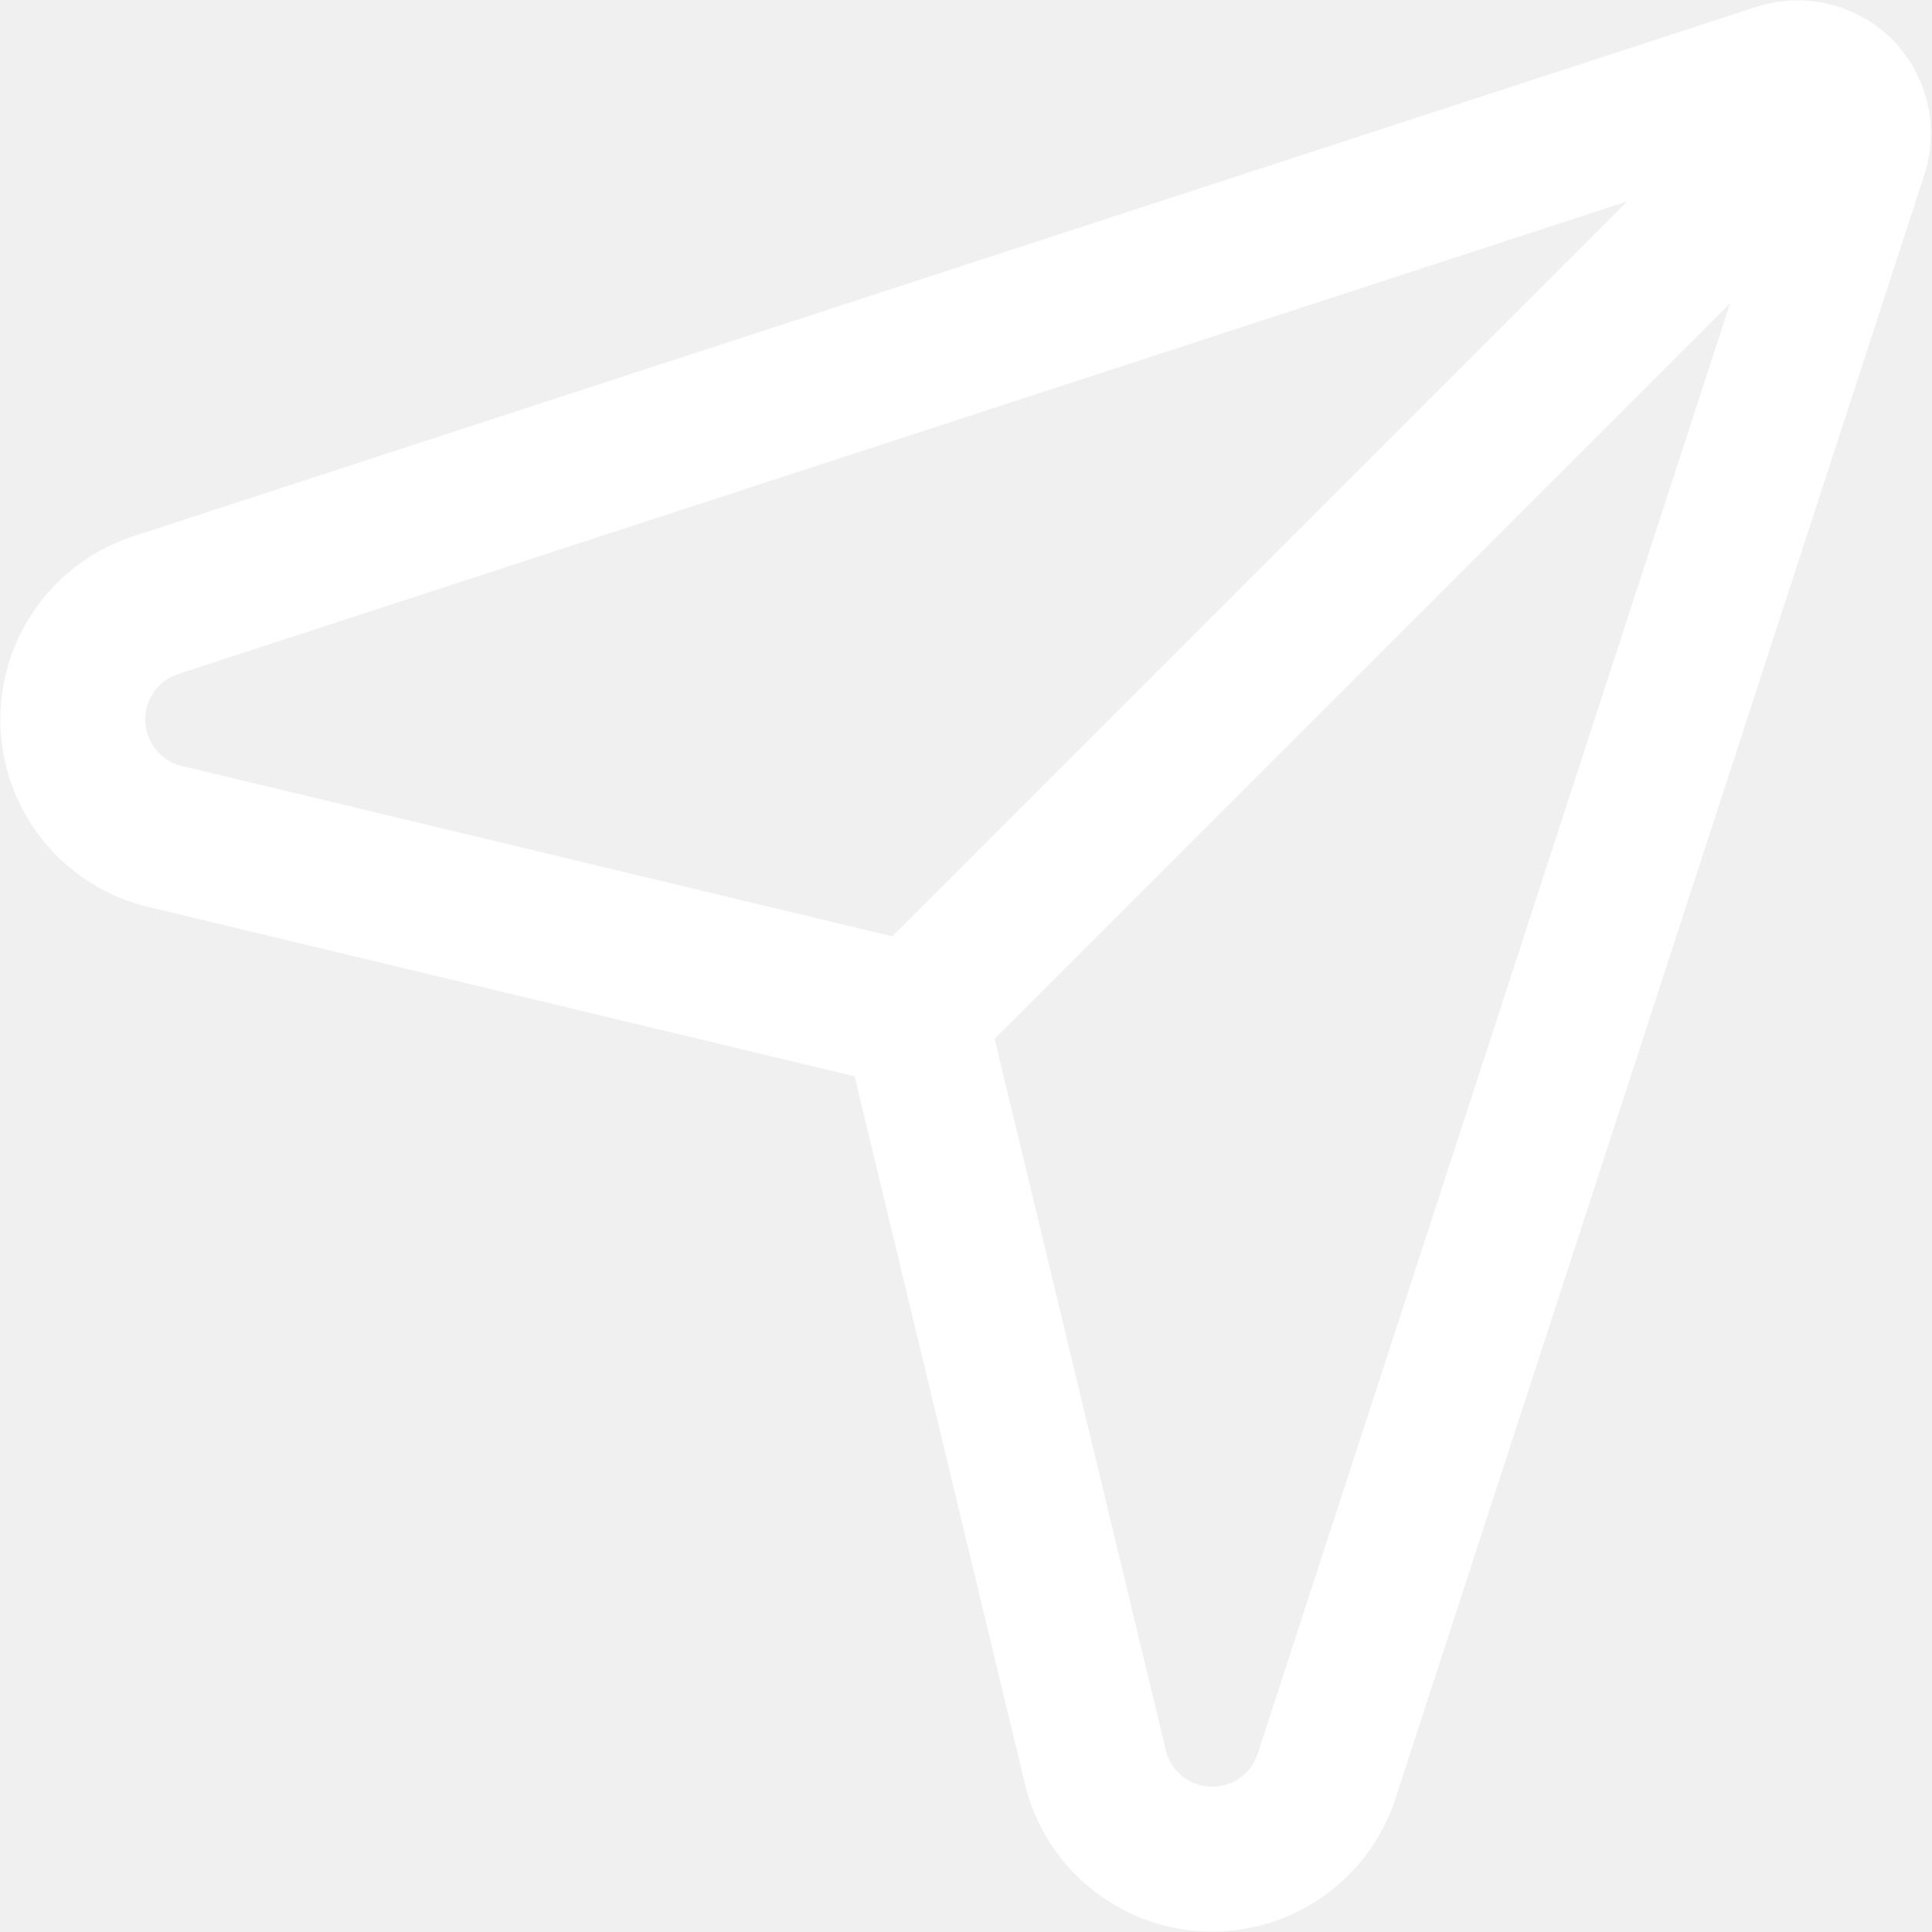
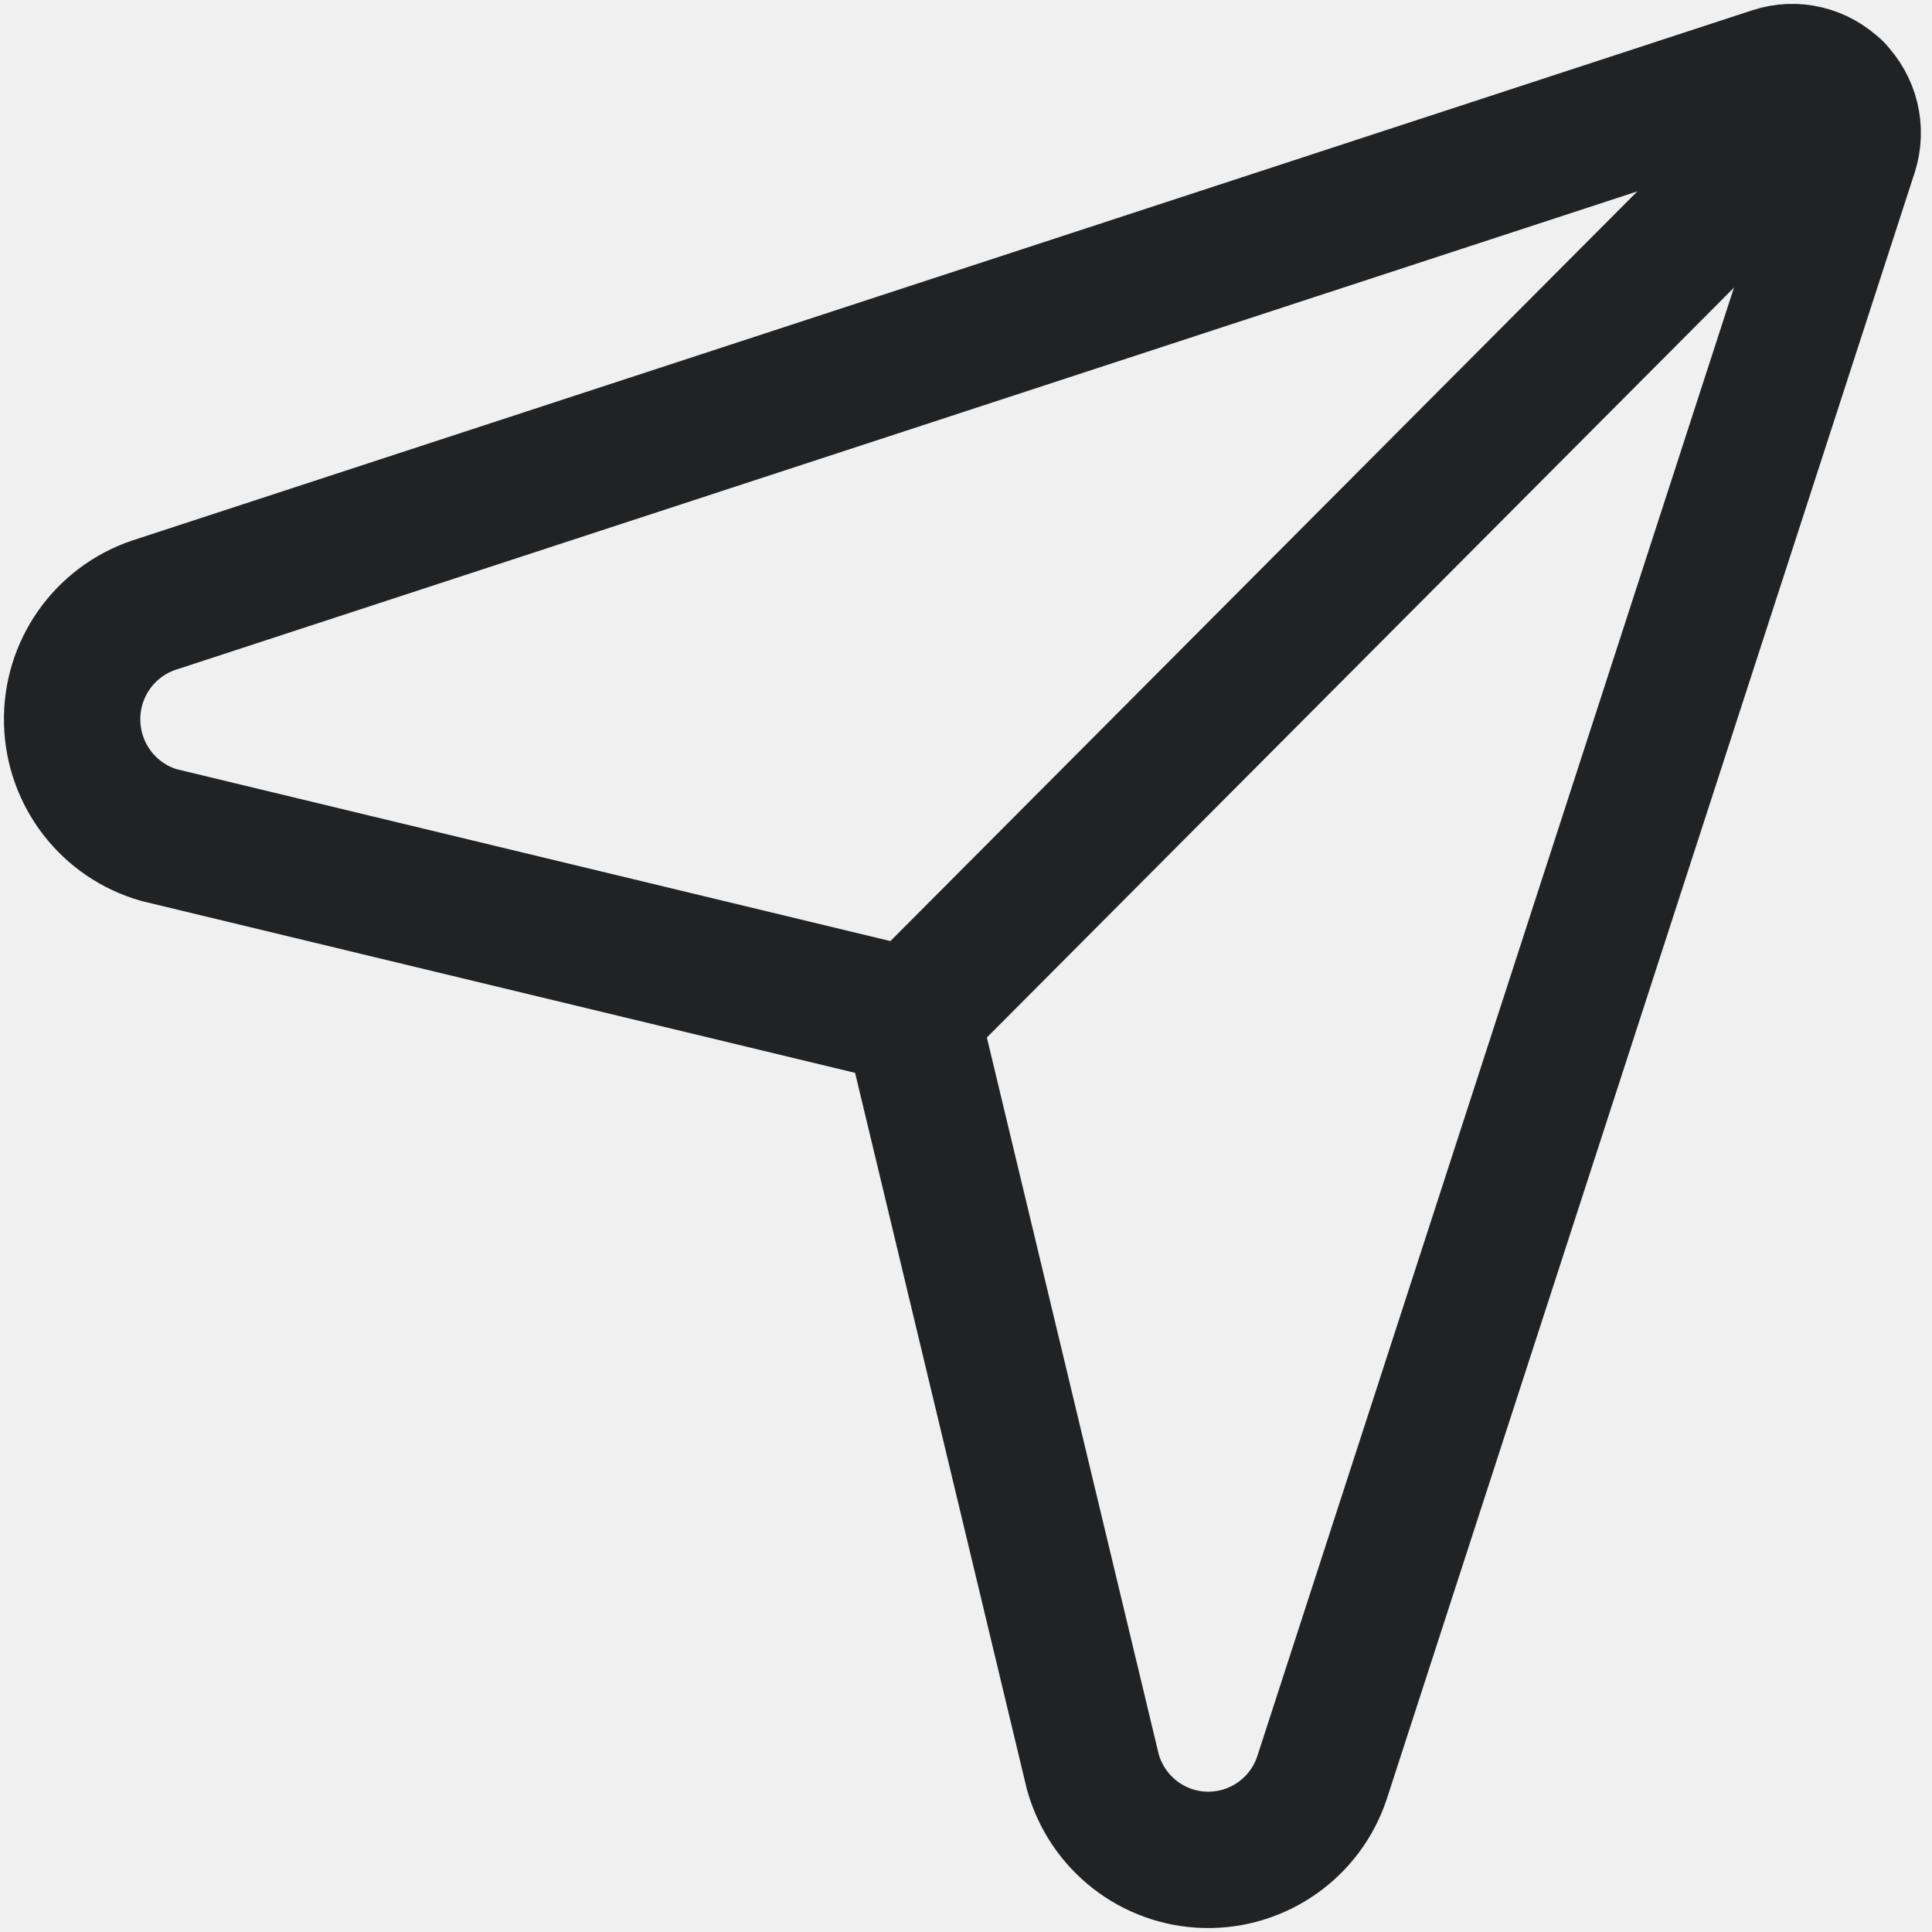
- <svg xmlns="http://www.w3.org/2000/svg" width="16" height="16" viewBox="0 0 16 16" fill="none">
-   <path fill-rule="evenodd" clip-rule="evenodd" d="M1.329 6.918C0.908 6.799 0.614 6.42 0.603 5.983C0.592 5.546 0.868 5.153 1.282 5.014L14.732 0.627C14.912 0.569 15.109 0.616 15.243 0.749C15.377 0.882 15.425 1.079 15.367 1.259L10.984 14.716C10.846 15.131 10.452 15.407 10.015 15.396C9.577 15.386 9.198 15.09 9.08 14.669L7.575 8.416L1.329 6.918Z" stroke="white" stroke-width="1.2" stroke-linecap="round" stroke-linejoin="round" />
-   <path d="M15.244 0.748L7.576 8.416" stroke="white" stroke-width="1.2" stroke-linecap="round" stroke-linejoin="round" />
+ <svg xmlns="http://www.w3.org/2000/svg" width="17" height="17" viewBox="0 0 17 17" fill="none">
+   <path fill-rule="evenodd" clip-rule="evenodd" d="M1.403 7.349C0.958 7.223 0.646 6.82 0.635 6.355C0.623 5.891 0.915 5.473 1.354 5.325L15.604 0.661C15.794 0.598 16.003 0.648 16.145 0.79C16.287 0.932 16.338 1.141 16.277 1.333L11.633 15.641C11.487 16.083 11.07 16.376 10.606 16.365C10.143 16.354 9.741 16.04 9.616 15.591L8.022 8.943L1.403 7.349Z" stroke="#202224" stroke-width="1.2" stroke-linecap="round" stroke-linejoin="round" />
+   <path d="M16.146 0.789L8.022 8.943" stroke="#202224" stroke-width="1.2" stroke-linecap="round" stroke-linejoin="round" />
</svg>
